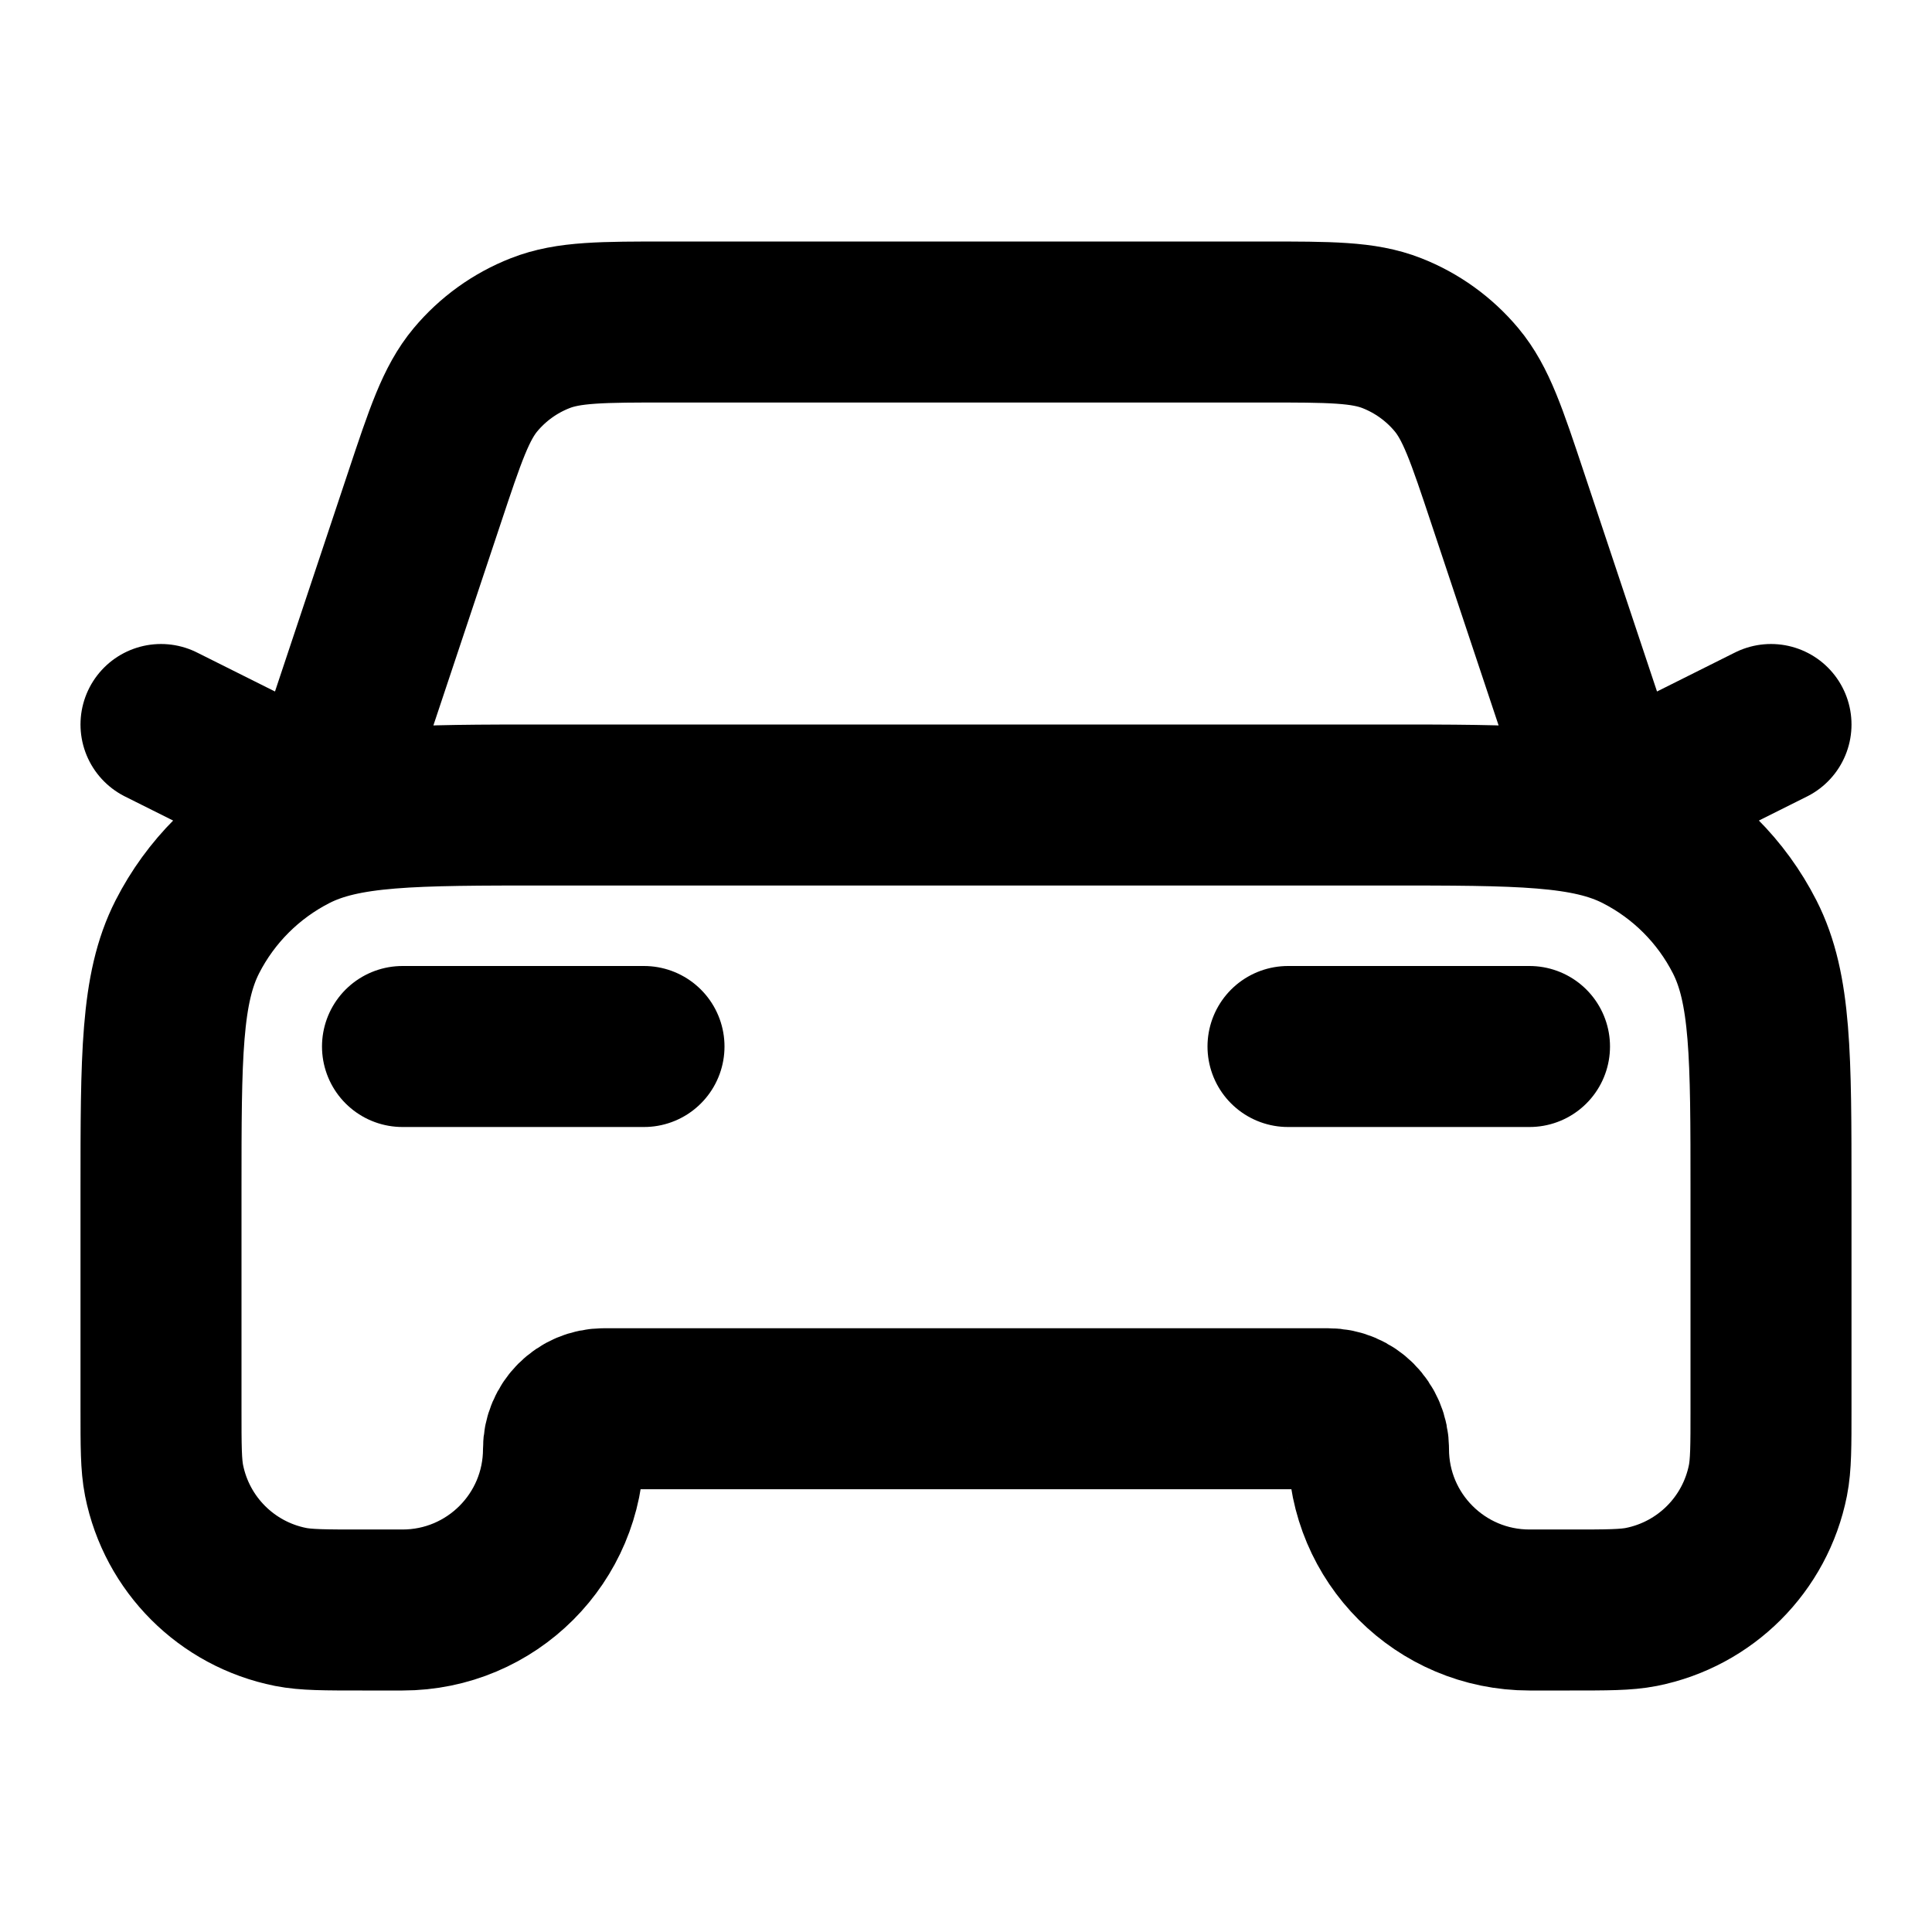
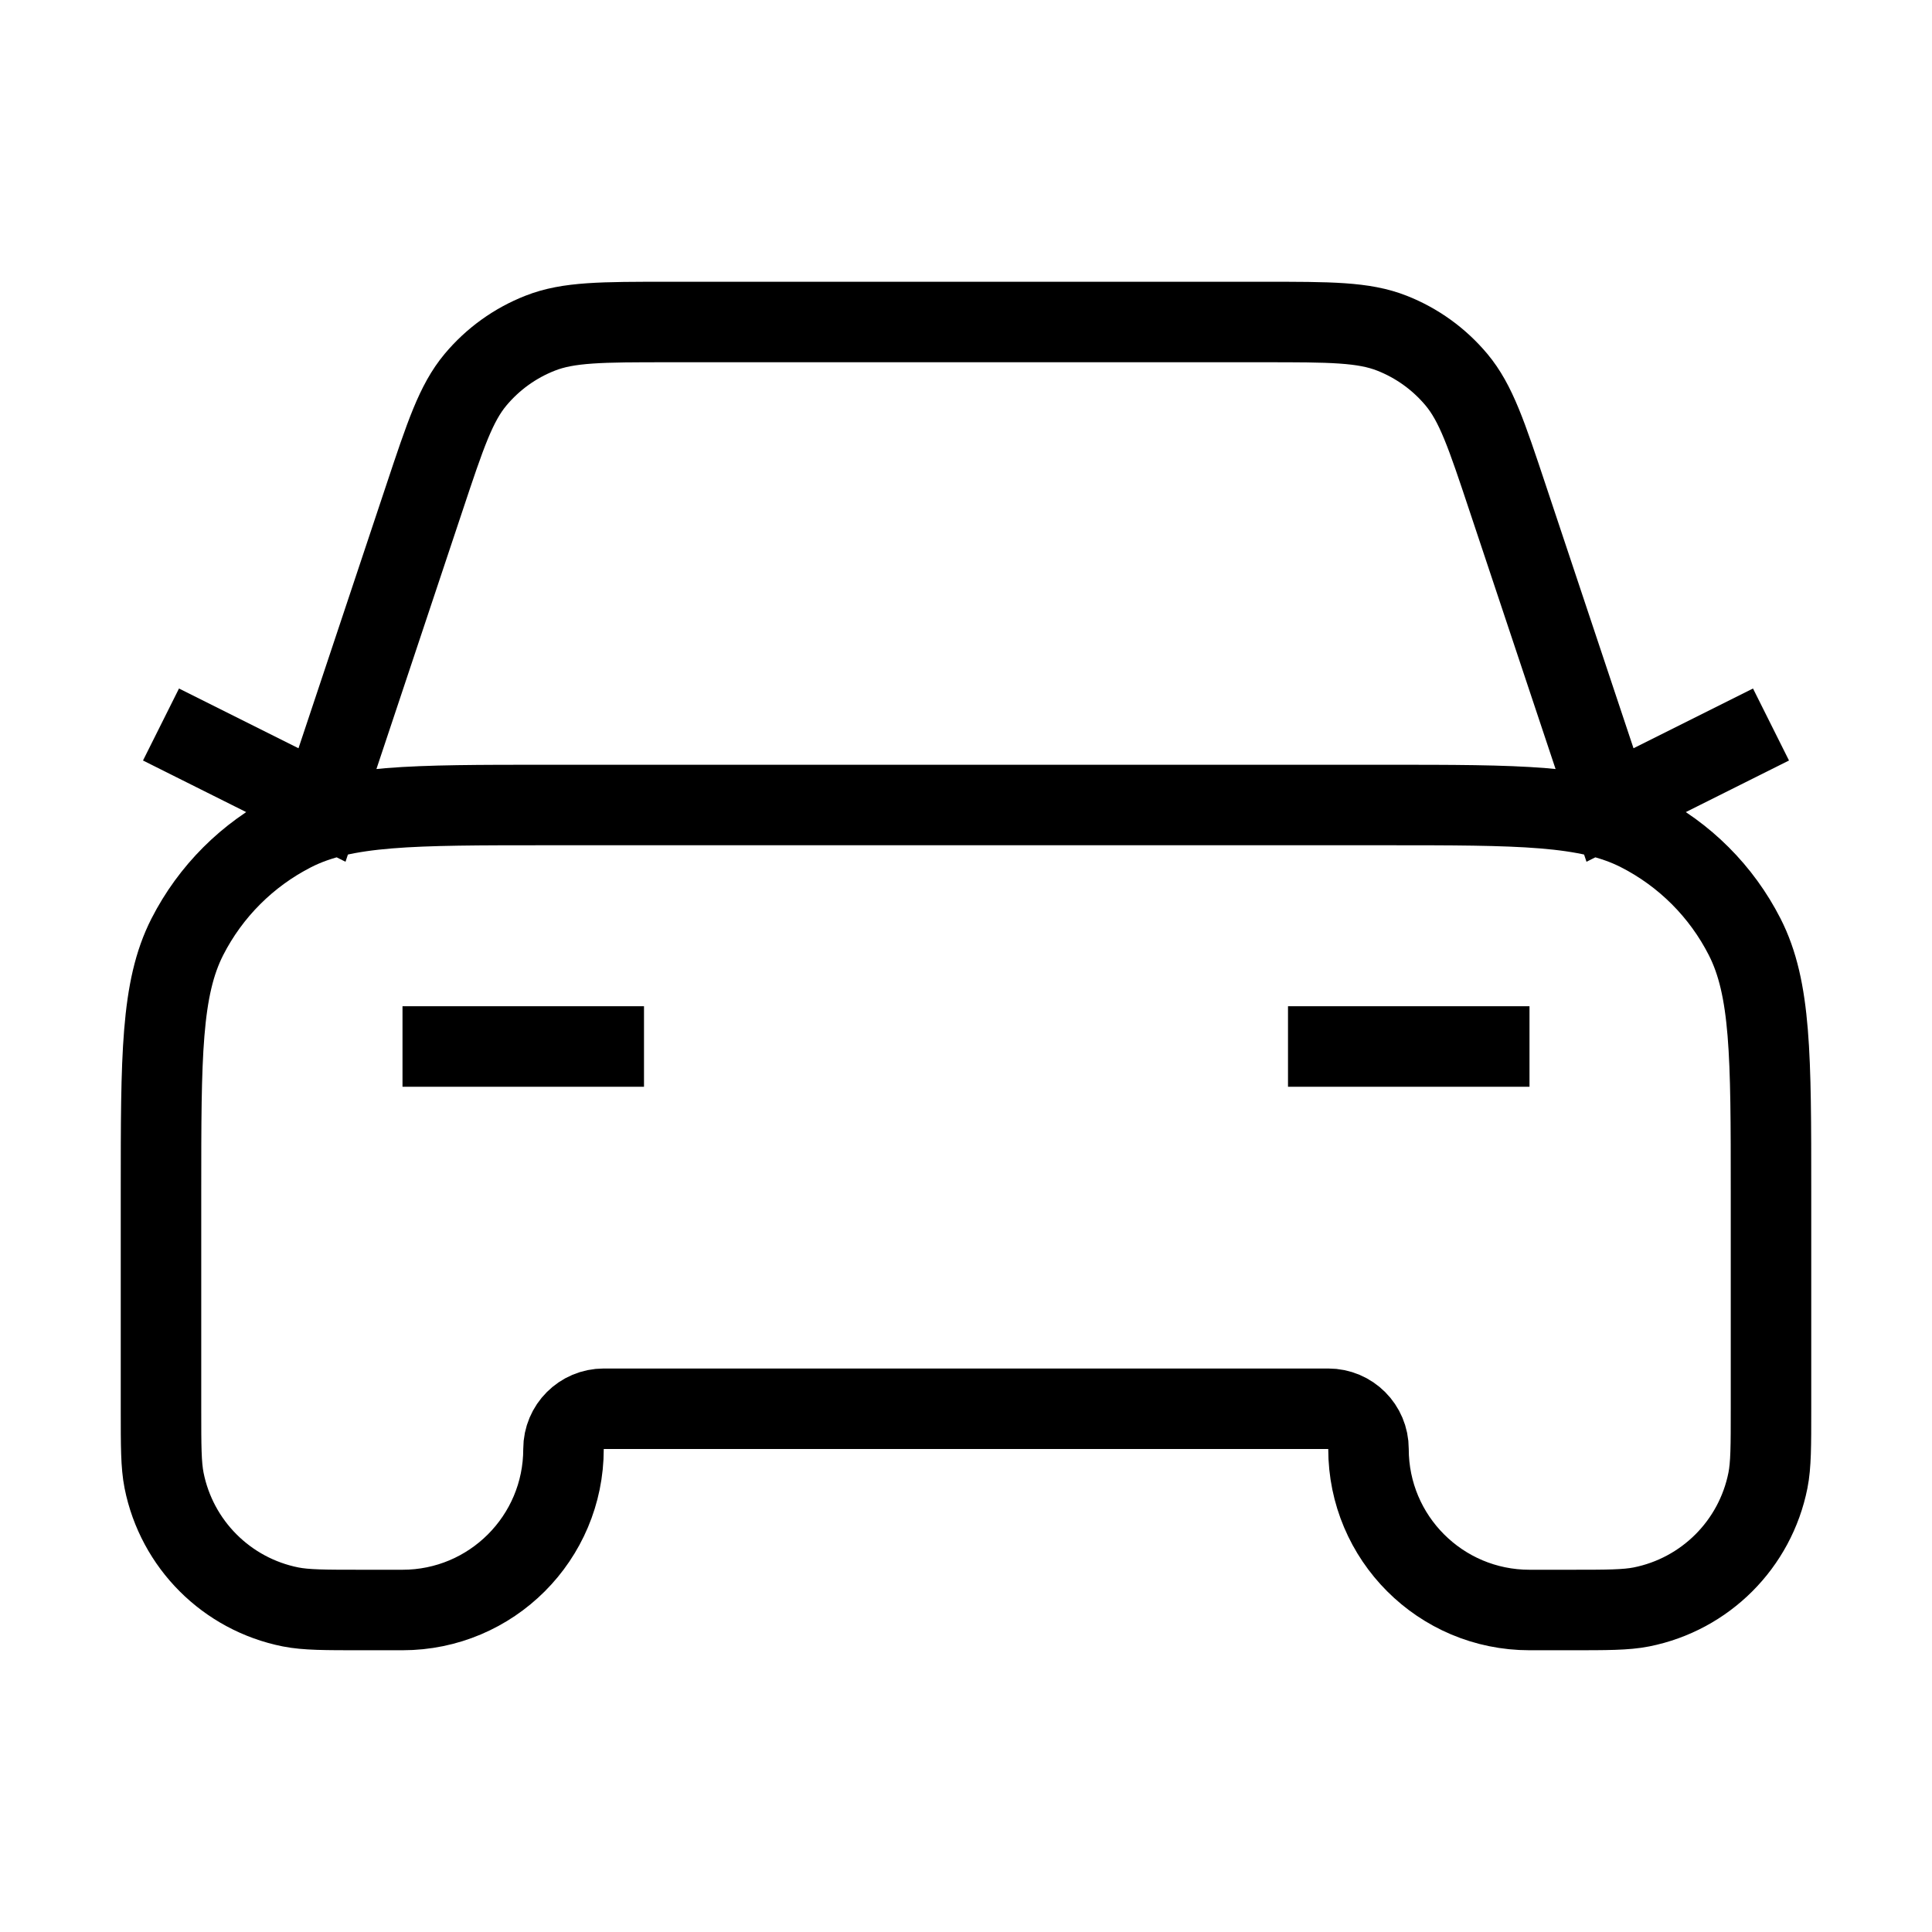
<svg xmlns="http://www.w3.org/2000/svg" width="24" height="24" viewBox="0 0 24 24" fill="none">
-   <path d="M5 13H8M2 9L4 10L5.271 6.188C5.533 5.401 5.664 5.008 5.907 4.717C6.122 4.46 6.398 4.261 6.71 4.139C7.062 4 7.477 4 8.306 4H15.694C16.523 4 16.938 4 17.291 4.139C17.602 4.261 17.878 4.46 18.093 4.717C18.336 5.008 18.467 5.401 18.729 6.188L20 10L22 9M16 13H19M6.8 10H17.2C18.88 10 19.72 10 20.362 10.327C20.927 10.615 21.385 11.073 21.673 11.638C22 12.28 22 13.12 22 14.8V17.5C22 17.965 22 18.197 21.962 18.39C21.804 19.184 21.184 19.804 20.39 19.962C20.197 20 19.965 20 19.5 20H19C17.895 20 17 19.105 17 18C17 17.724 16.776 17.5 16.5 17.5H7.5C7.224 17.5 7 17.724 7 18C7 19.105 6.105 20 5 20H4.5C4.035 20 3.803 20 3.61 19.962C2.816 19.804 2.196 19.184 2.038 18.39C2 18.197 2 17.965 2 17.5V14.8C2 13.12 2 12.28 2.327 11.638C2.615 11.073 3.074 10.615 3.638 10.327C4.28 10 5.12 10 6.8 10Z" stroke="black" stroke-width="2" stroke-linecap="round" stroke-linejoin="round" />
+   <path d="M5 13H8M2 9L4 10L5.271 6.188C5.533 5.401 5.664 5.008 5.907 4.717C6.122 4.46 6.398 4.261 6.71 4.139C7.062 4 7.477 4 8.306 4H15.694C16.523 4 16.938 4 17.291 4.139C17.602 4.261 17.878 4.46 18.093 4.717C18.336 5.008 18.467 5.401 18.729 6.188L20 10L22 9M16 13H19M6.8 10H17.2C18.88 10 19.72 10 20.362 10.327C20.927 10.615 21.385 11.073 21.673 11.638C22 12.28 22 13.12 22 14.8V17.5C22 17.965 22 18.197 21.962 18.39C21.804 19.184 21.184 19.804 20.39 19.962C20.197 20 19.965 20 19.5 20H19C17.895 20 17 19.105 17 18C17 17.724 16.776 17.5 16.5 17.5H7.5C7.224 17.5 7 17.724 7 18C7 19.105 6.105 20 5 20H4.5C4.035 20 3.803 20 3.61 19.962C2.816 19.804 2.196 19.184 2.038 18.39C2 18.197 2 17.965 2 17.5V14.8C2 13.12 2 12.28 2.327 11.638C2.615 11.073 3.074 10.615 3.638 10.327C4.28 10 5.12 10 6.8 10Z" stroke="black" strokeWidth="2" strokeLinecap="round" strokeLinejoin="round" />
</svg>
